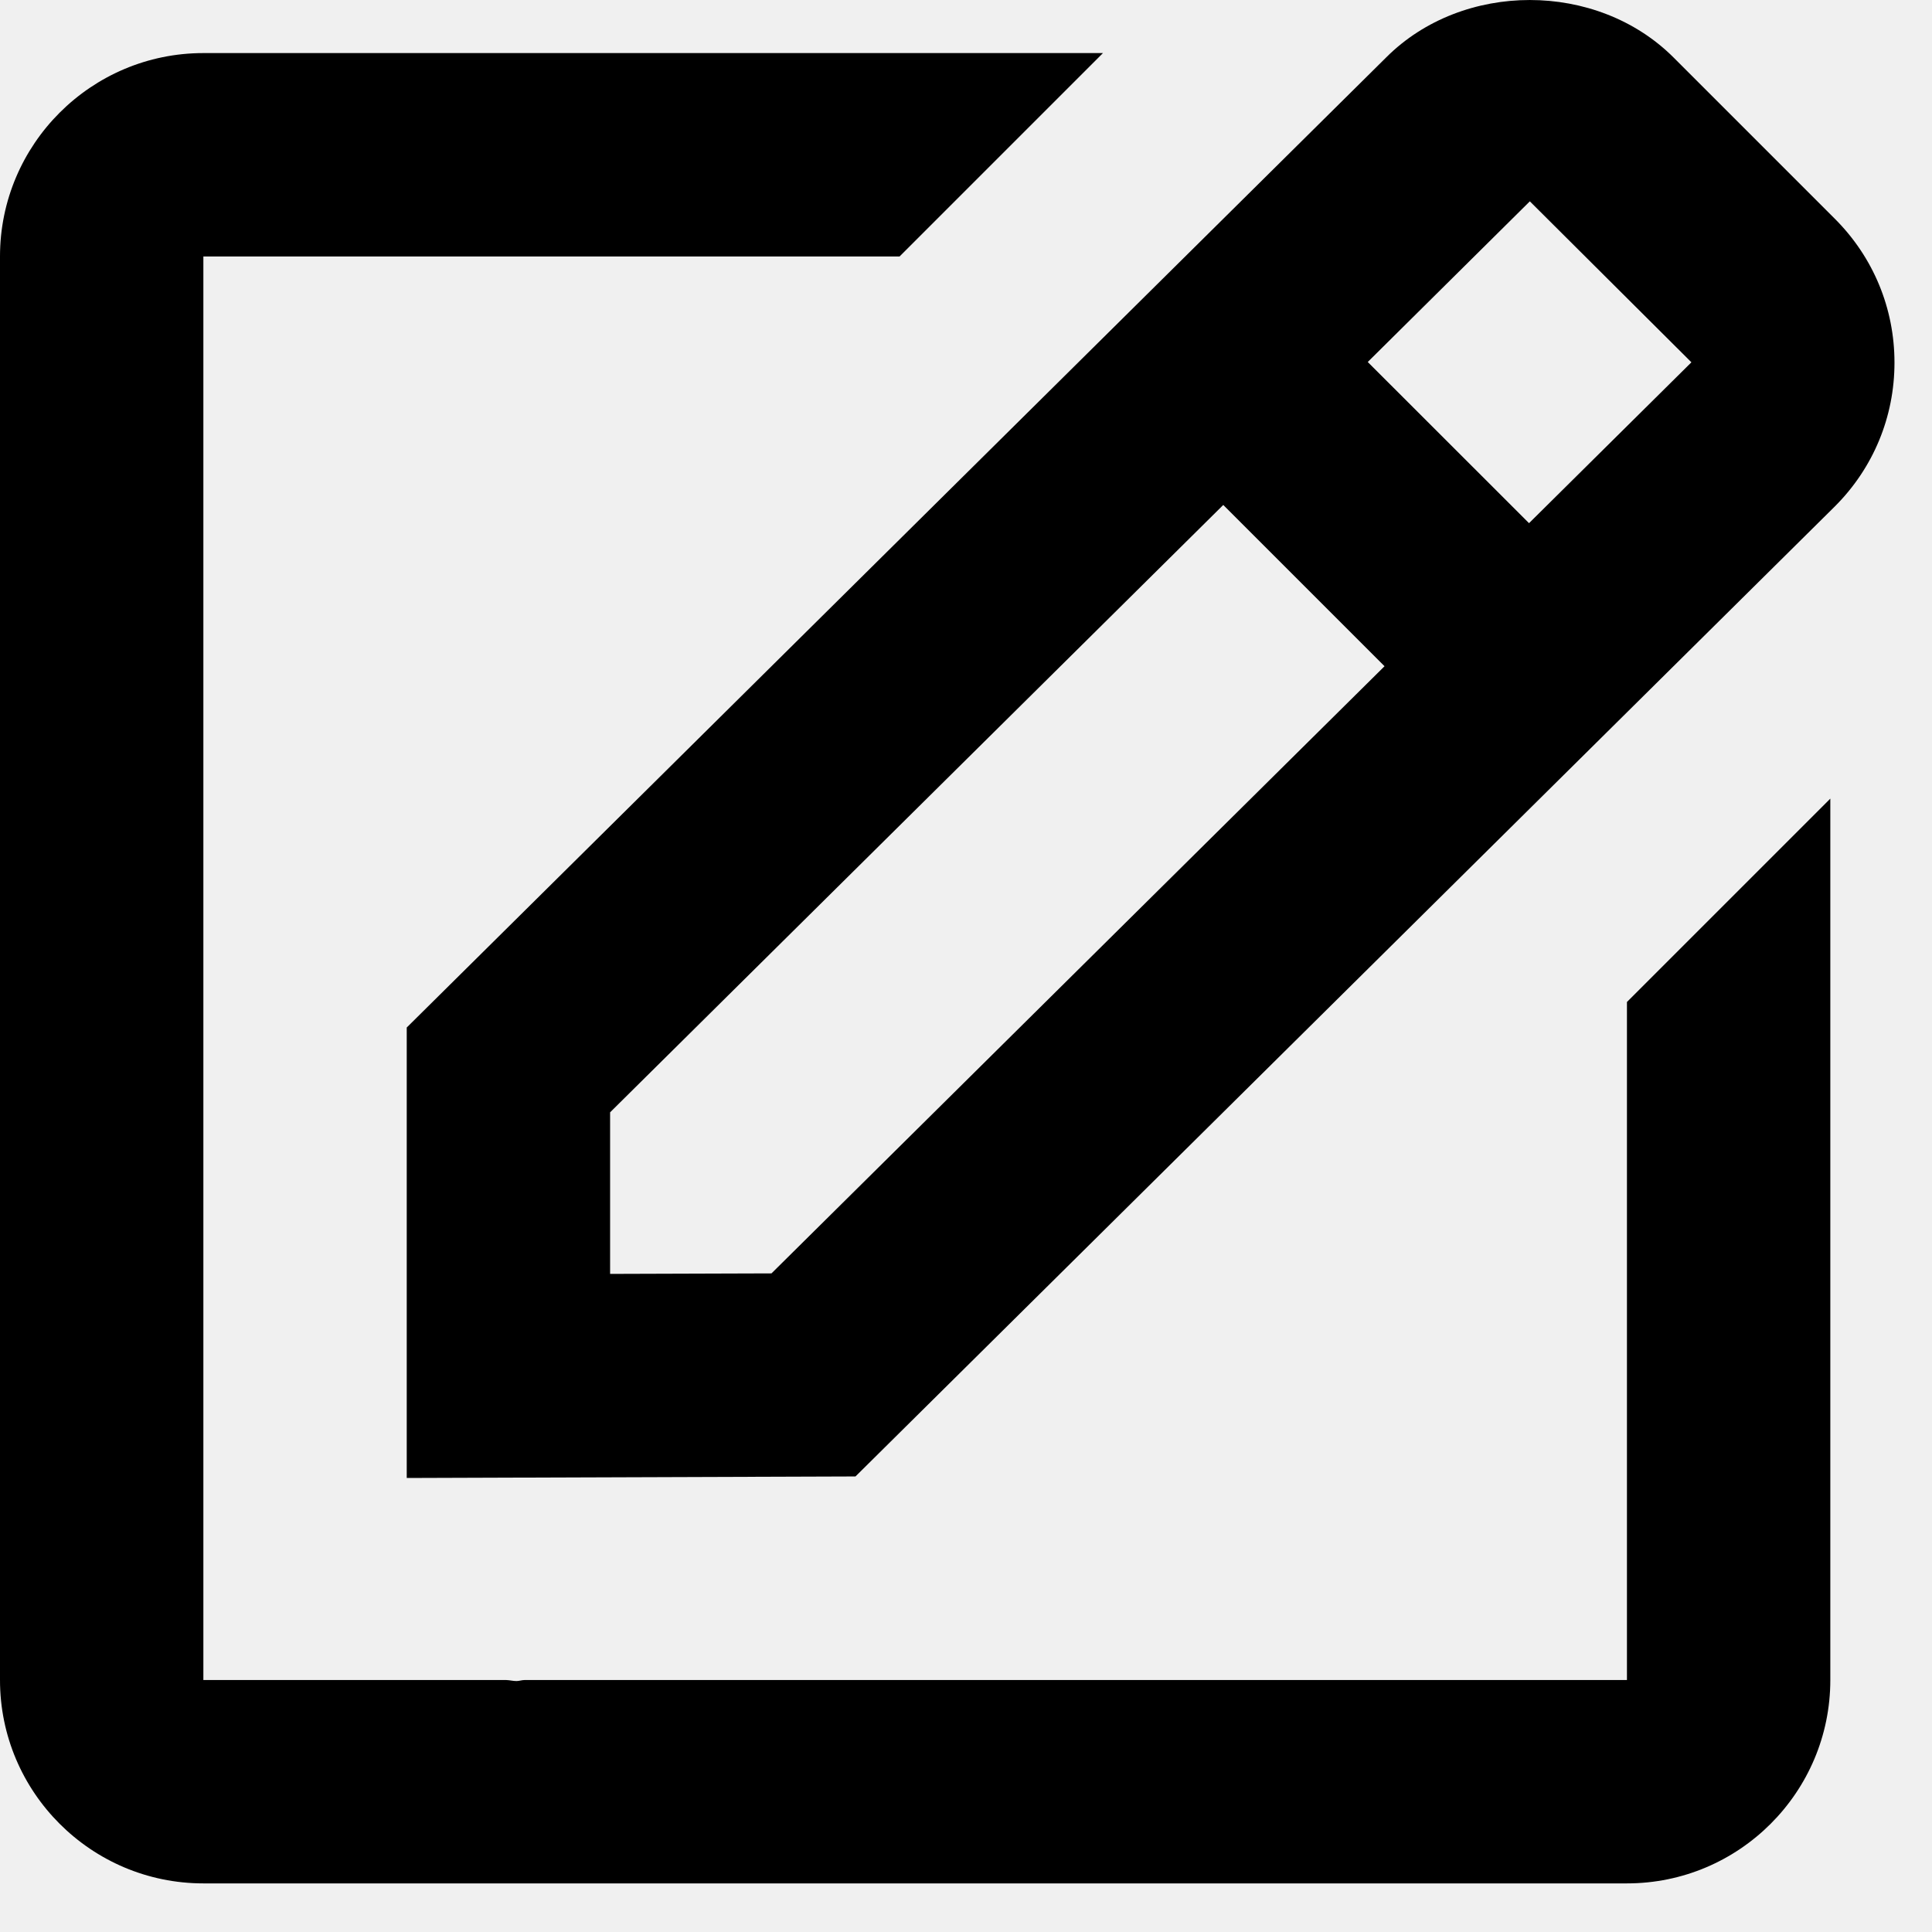
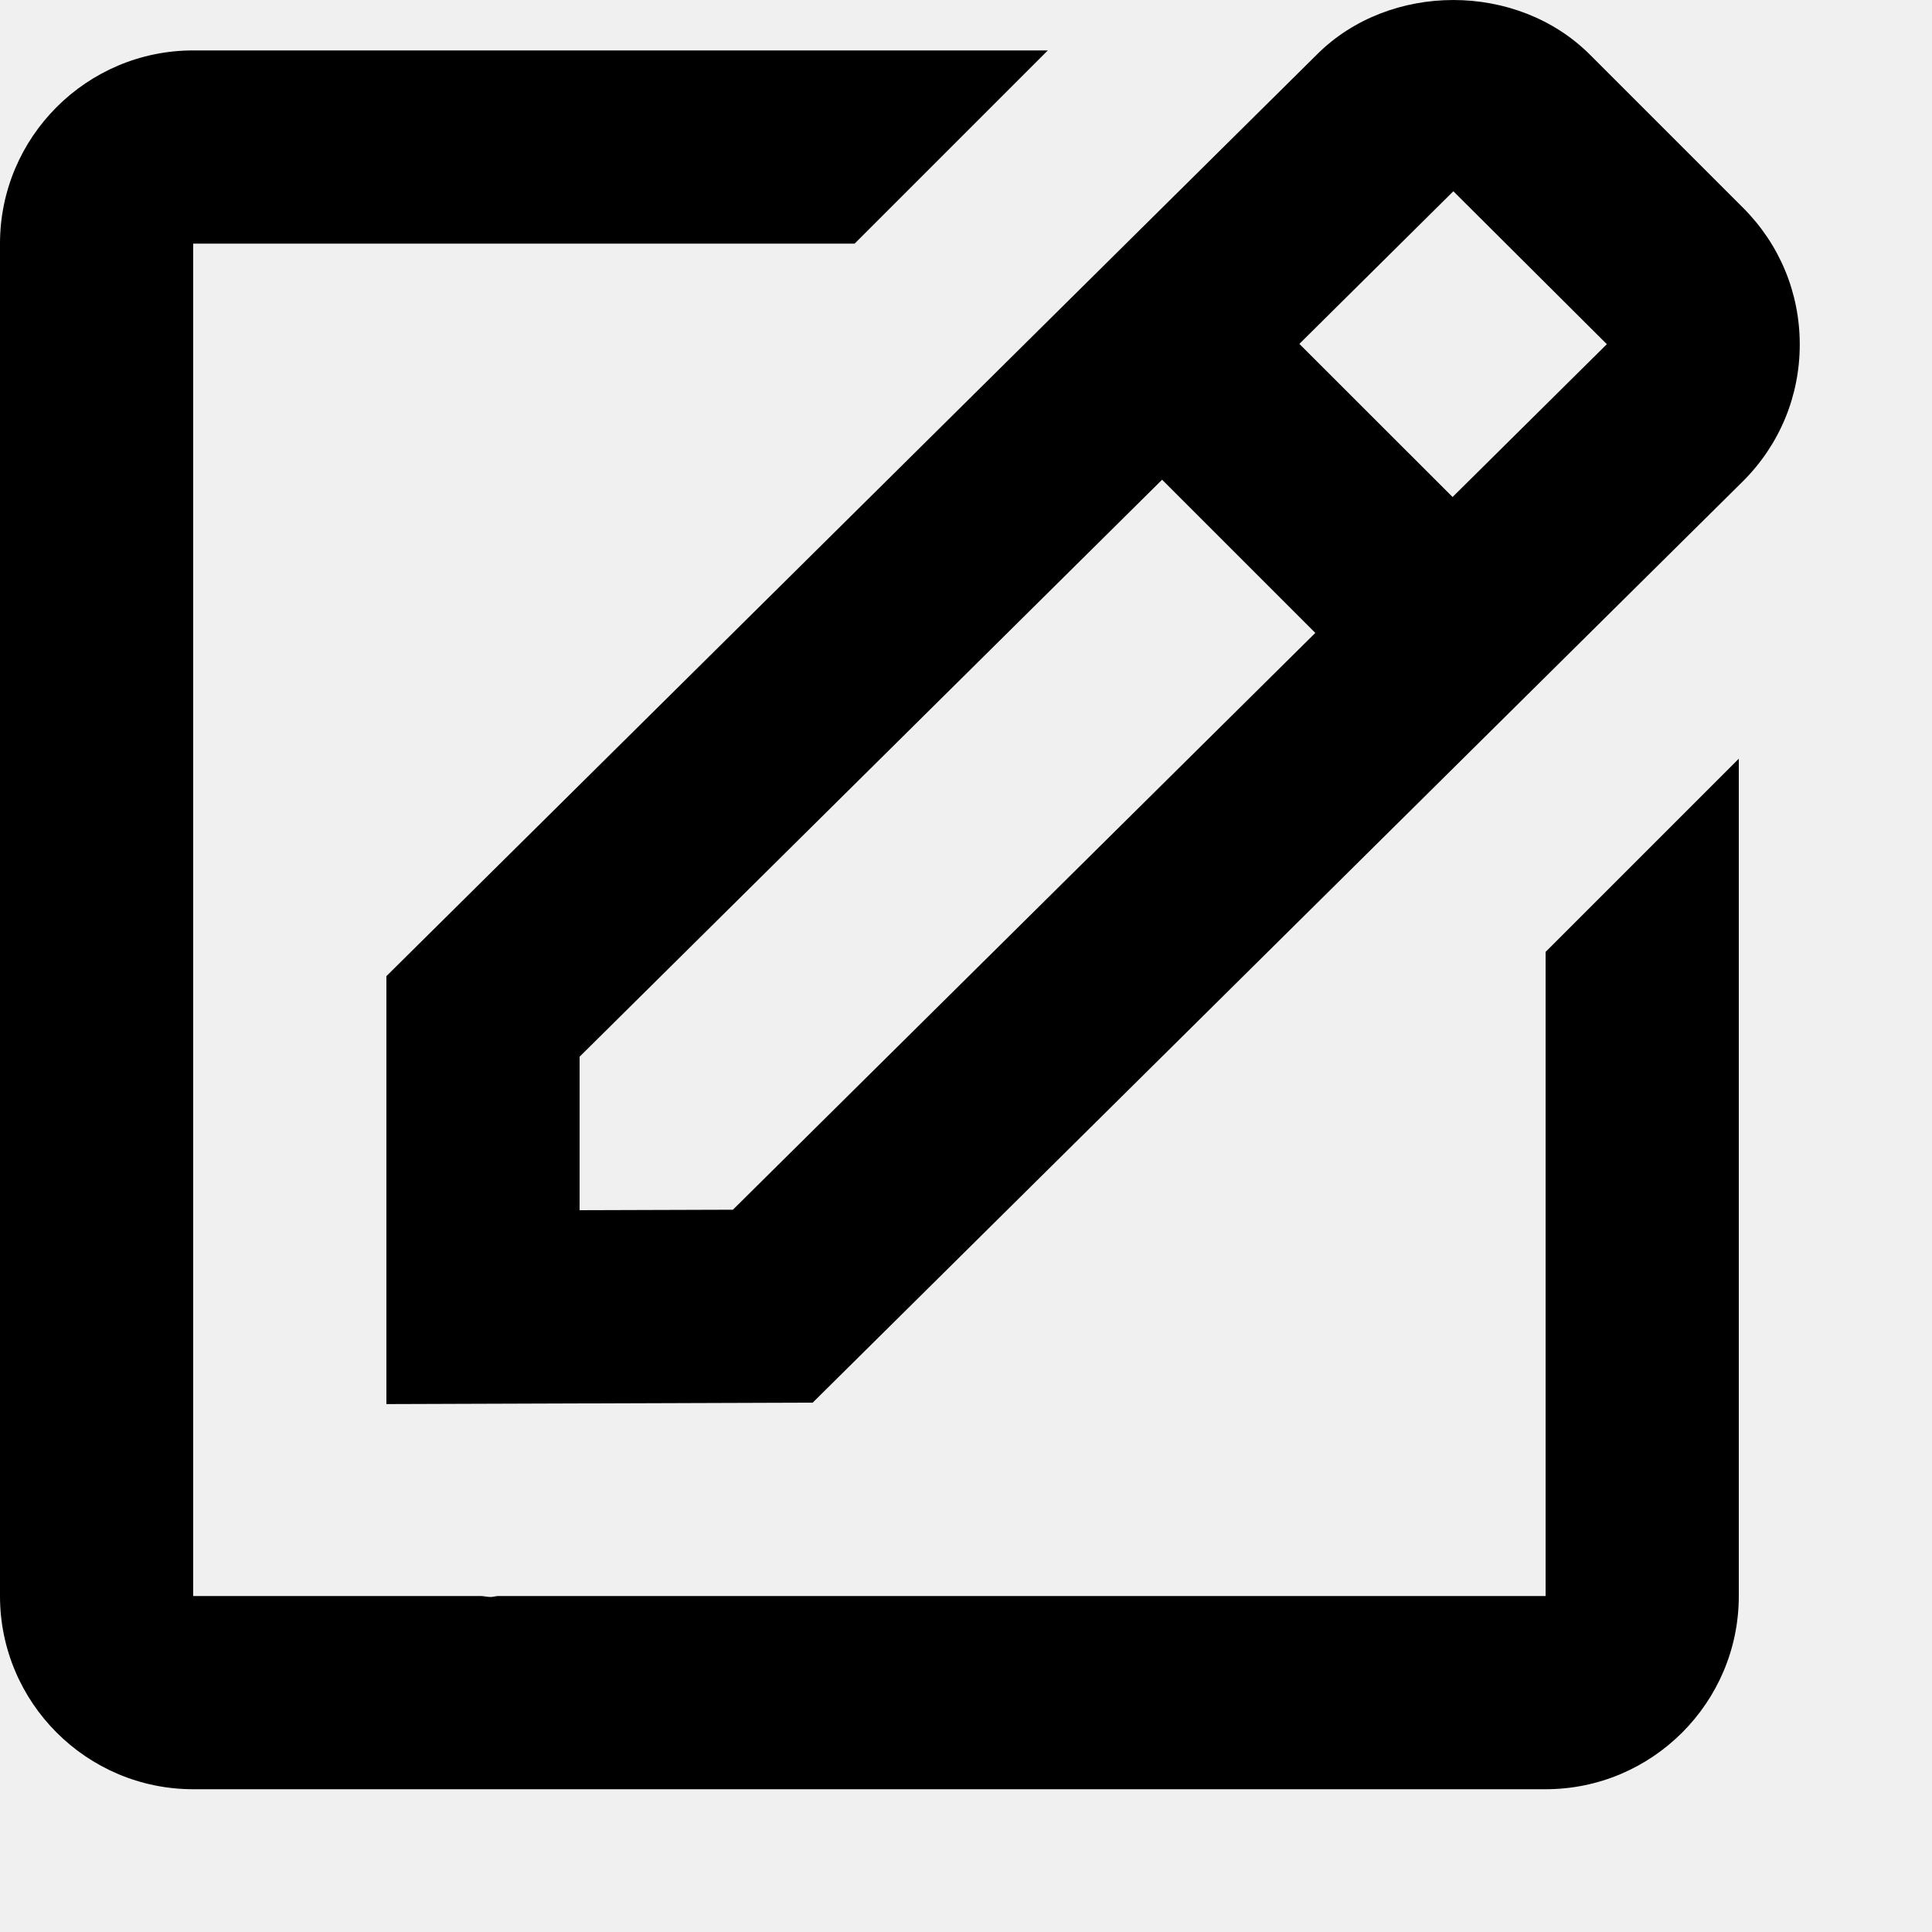
- <svg xmlns="http://www.w3.org/2000/svg" width="19" height="19" viewBox="0 0 19 19" fill="none">
+ <svg xmlns="http://www.w3.org/2000/svg" width="20" height="20" viewBox="0 0 20 20" fill="none">
  <g clip-path="url(#clip0_3883_119444)">
    <path d="M4 14.535L8.413 14.52L18.045 4.98C18.423 4.602 18.631 4.1 18.631 3.566C18.631 3.032 18.423 2.53 18.045 2.152L16.459 0.566C15.703 -0.19 14.384 -0.186 13.634 0.563L4 10.105V14.535V14.535ZM15.045 1.98L16.634 3.563L15.037 5.145L13.451 3.56L15.045 1.98ZM6 10.939L12.03 4.966L13.616 6.552L7.587 12.523L6 12.528V10.939Z" fill="black" />
    <path d="M2 18.522H16C17.103 18.522 18 17.625 18 16.522V7.854L16 9.854V16.522H5.158C5.132 16.522 5.105 16.532 5.079 16.532C5.046 16.532 5.013 16.523 4.979 16.522H2V2.522H8.847L10.847 0.522H2C0.897 0.522 0 1.419 0 2.522V16.522C0 17.625 0.897 18.522 2 18.522Z" fill="black" />
  </g>
  <defs>
    <clipPath id="clip0_3883_119444">
-       <rect width="19" height="19" fill="white" />
+       <rect width="20" height="20" fill="white" />
    </clipPath>
  </defs>
</svg>
